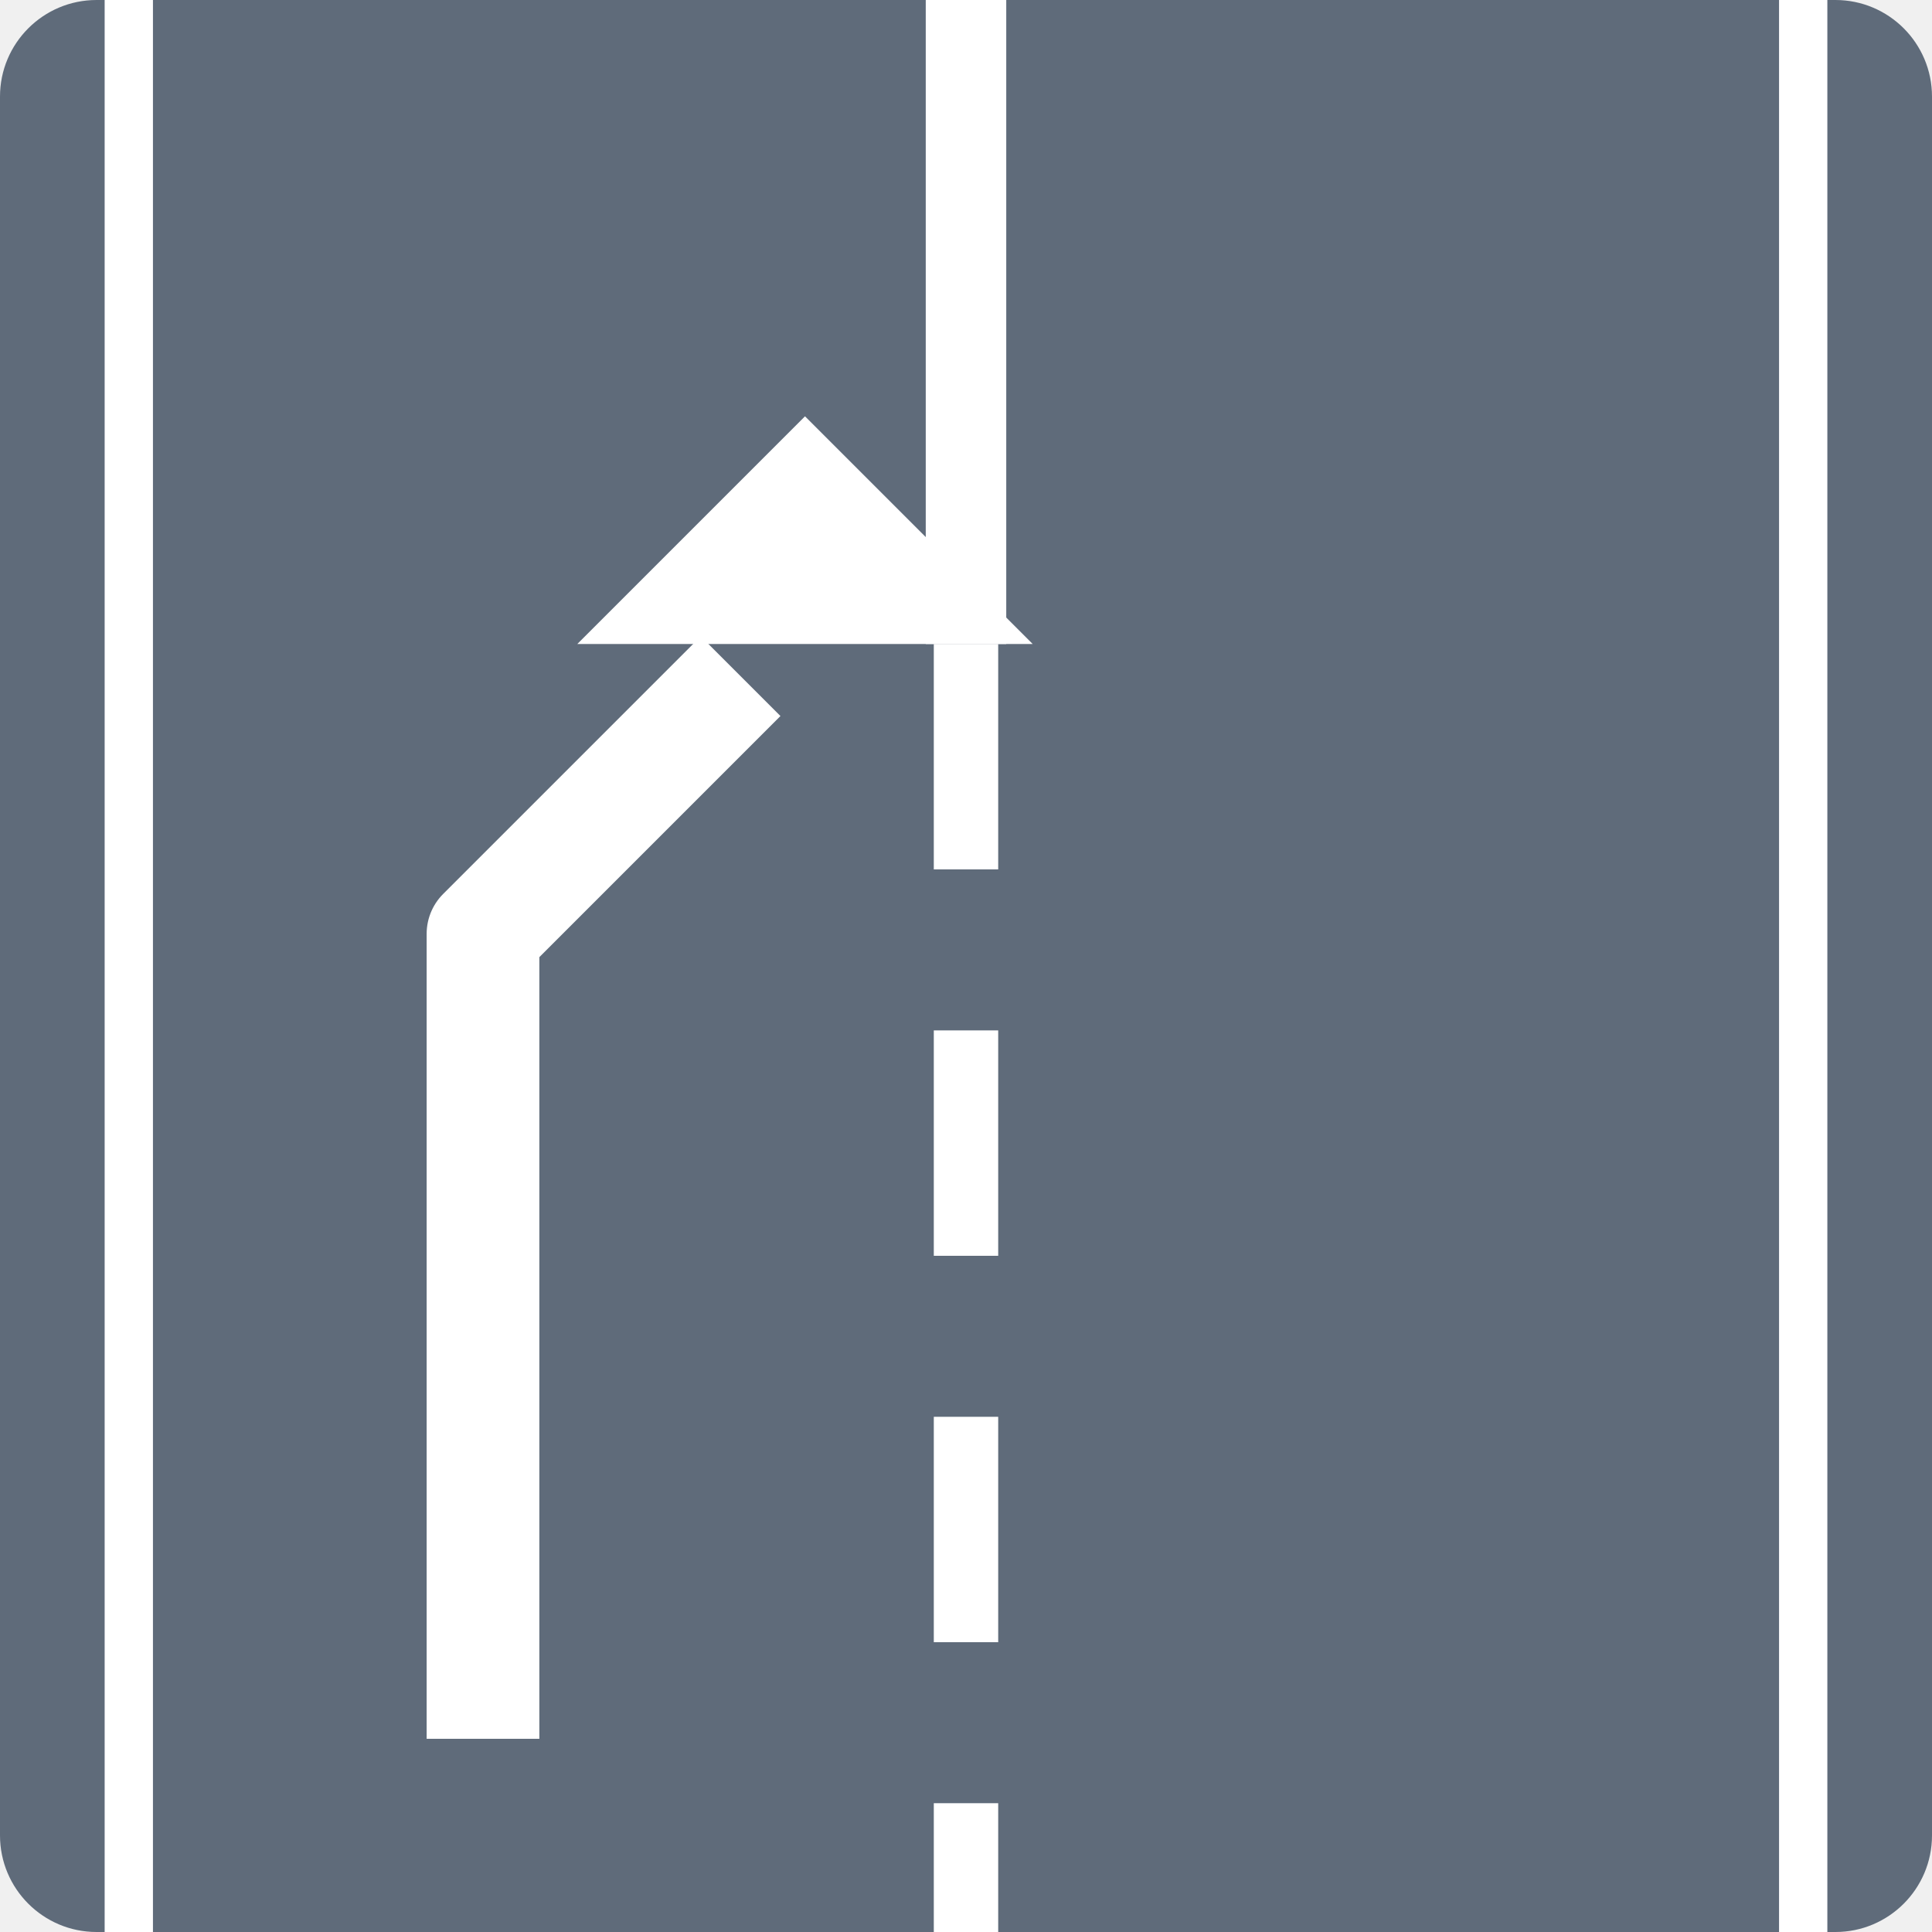
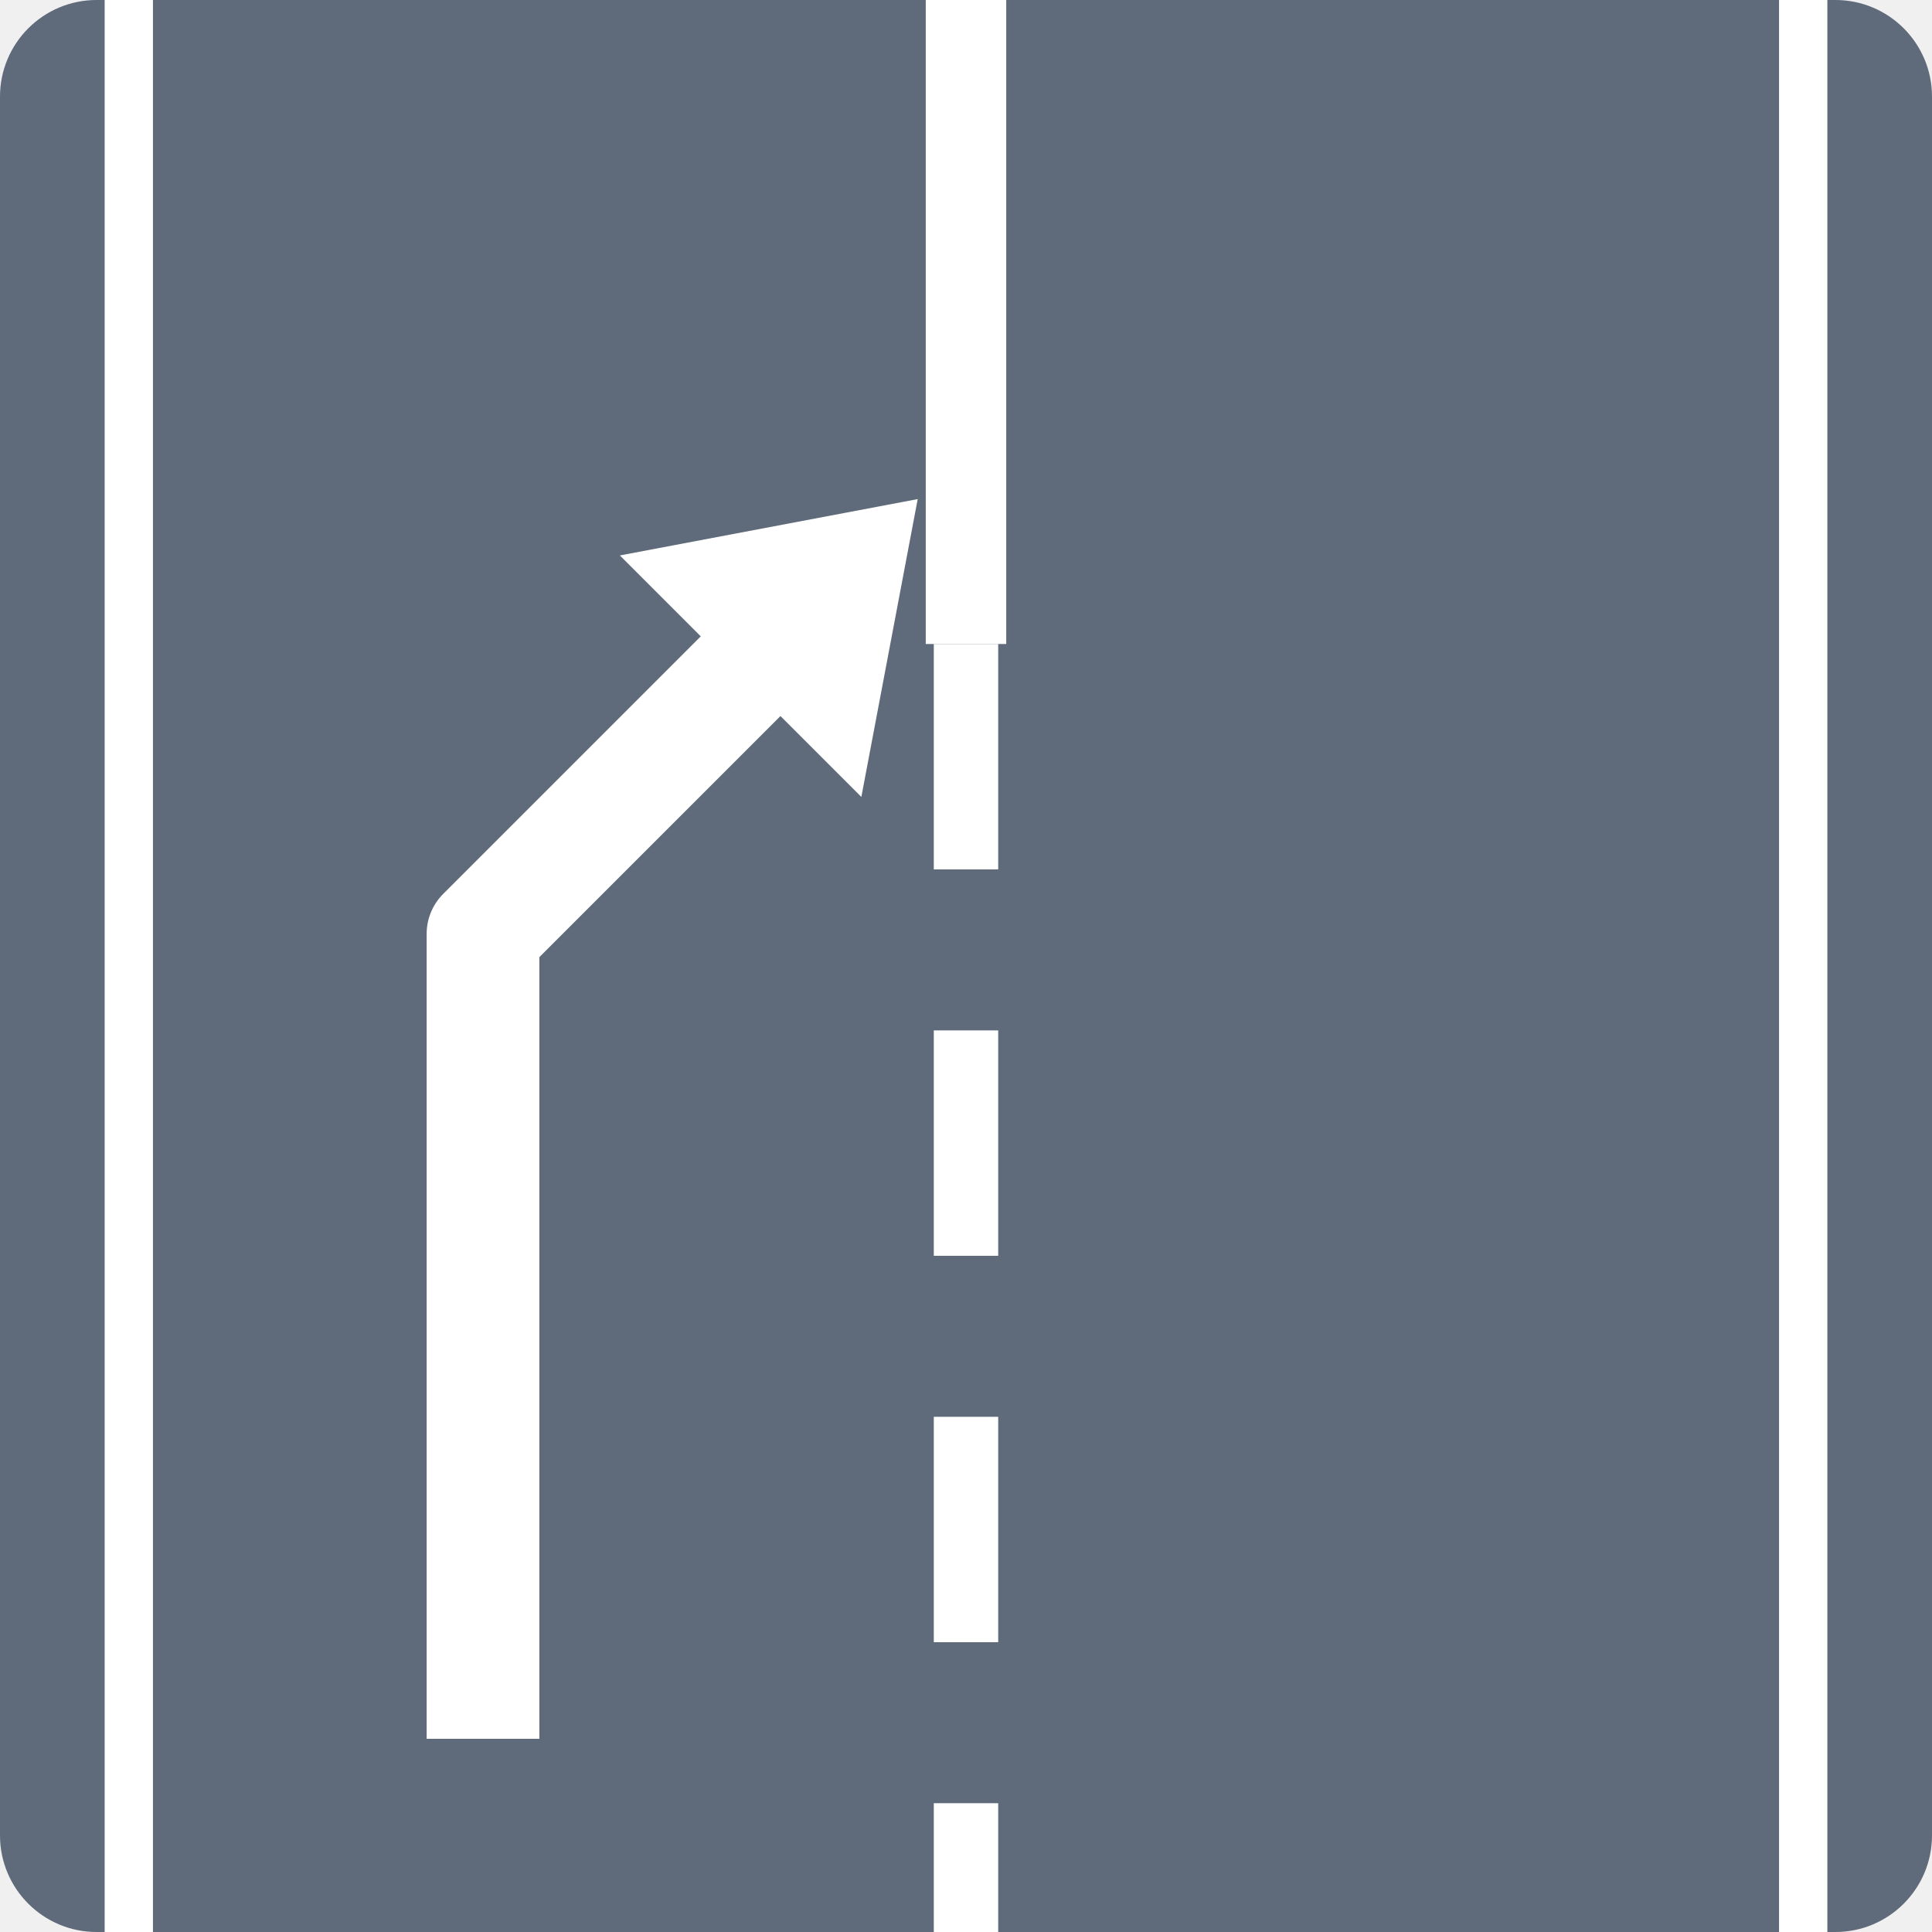
<svg xmlns="http://www.w3.org/2000/svg" viewBox="0 0 120 120" role="img" aria-label="Zeichen 297.1 Vorankündigungspfeil">
  <rect x="0" y="0" width="120" height="120" rx="6" fill="#5F6B7A" />
  <path d="M8 0 V120 M112 0 V120" stroke="#FFFFFF" stroke-width="3" />
  <path d="M60 0 V40" stroke="#FFFFFF" stroke-width="5" />
  <path d="M60 40 V120" stroke="#FFFFFF" stroke-width="4" stroke-dasharray="14 10" />
-   <path d="M30 108 V58 L46 42" stroke="#FFFFFF" stroke-width="7" fill="none" stroke-linejoin="round" />
-   <path d="M40 30 L60 30 L60 50 Z" fill="#FFFFFF" transform="rotate(-45 50 40) translate(0 0)" />
+   <path d="M30 108 V58 L50 38" stroke="#FFFFFF" stroke-width="7" fill="none" stroke-linejoin="round" />
+   <path d="M57 31 L38.5 34.5 L53.5 49.5 Z" fill="#FFFFFF" />
</svg>
